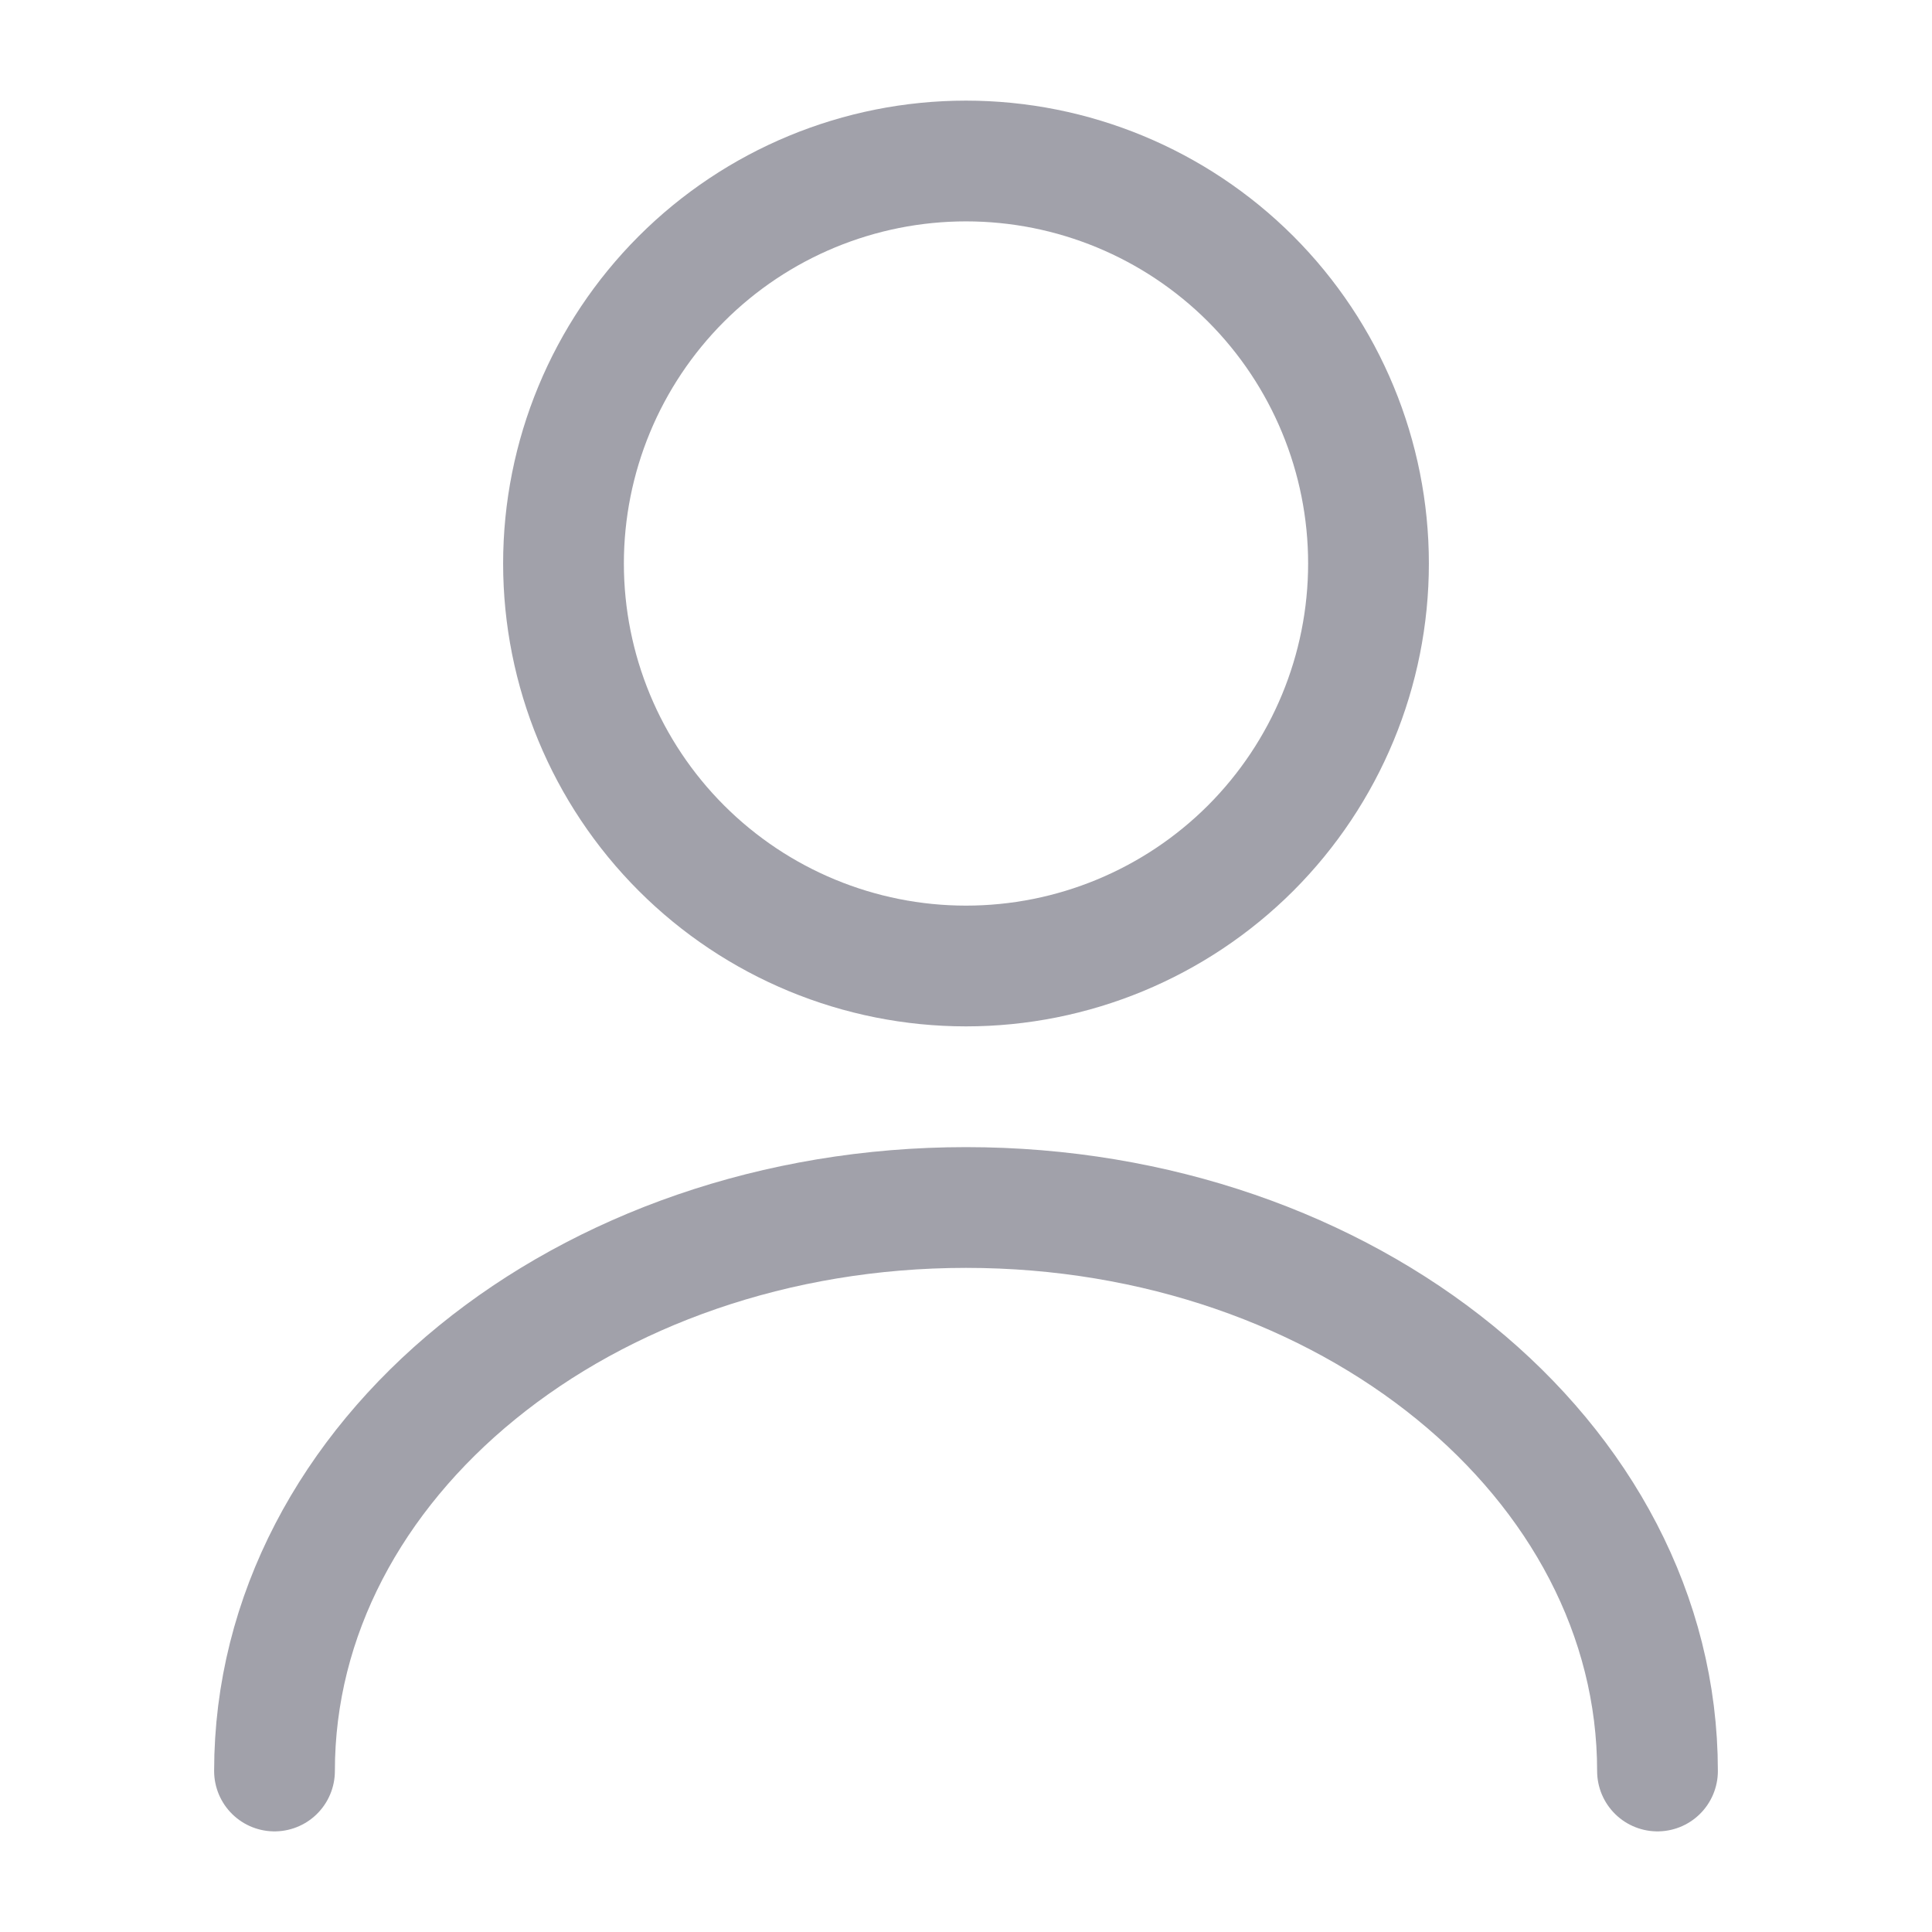
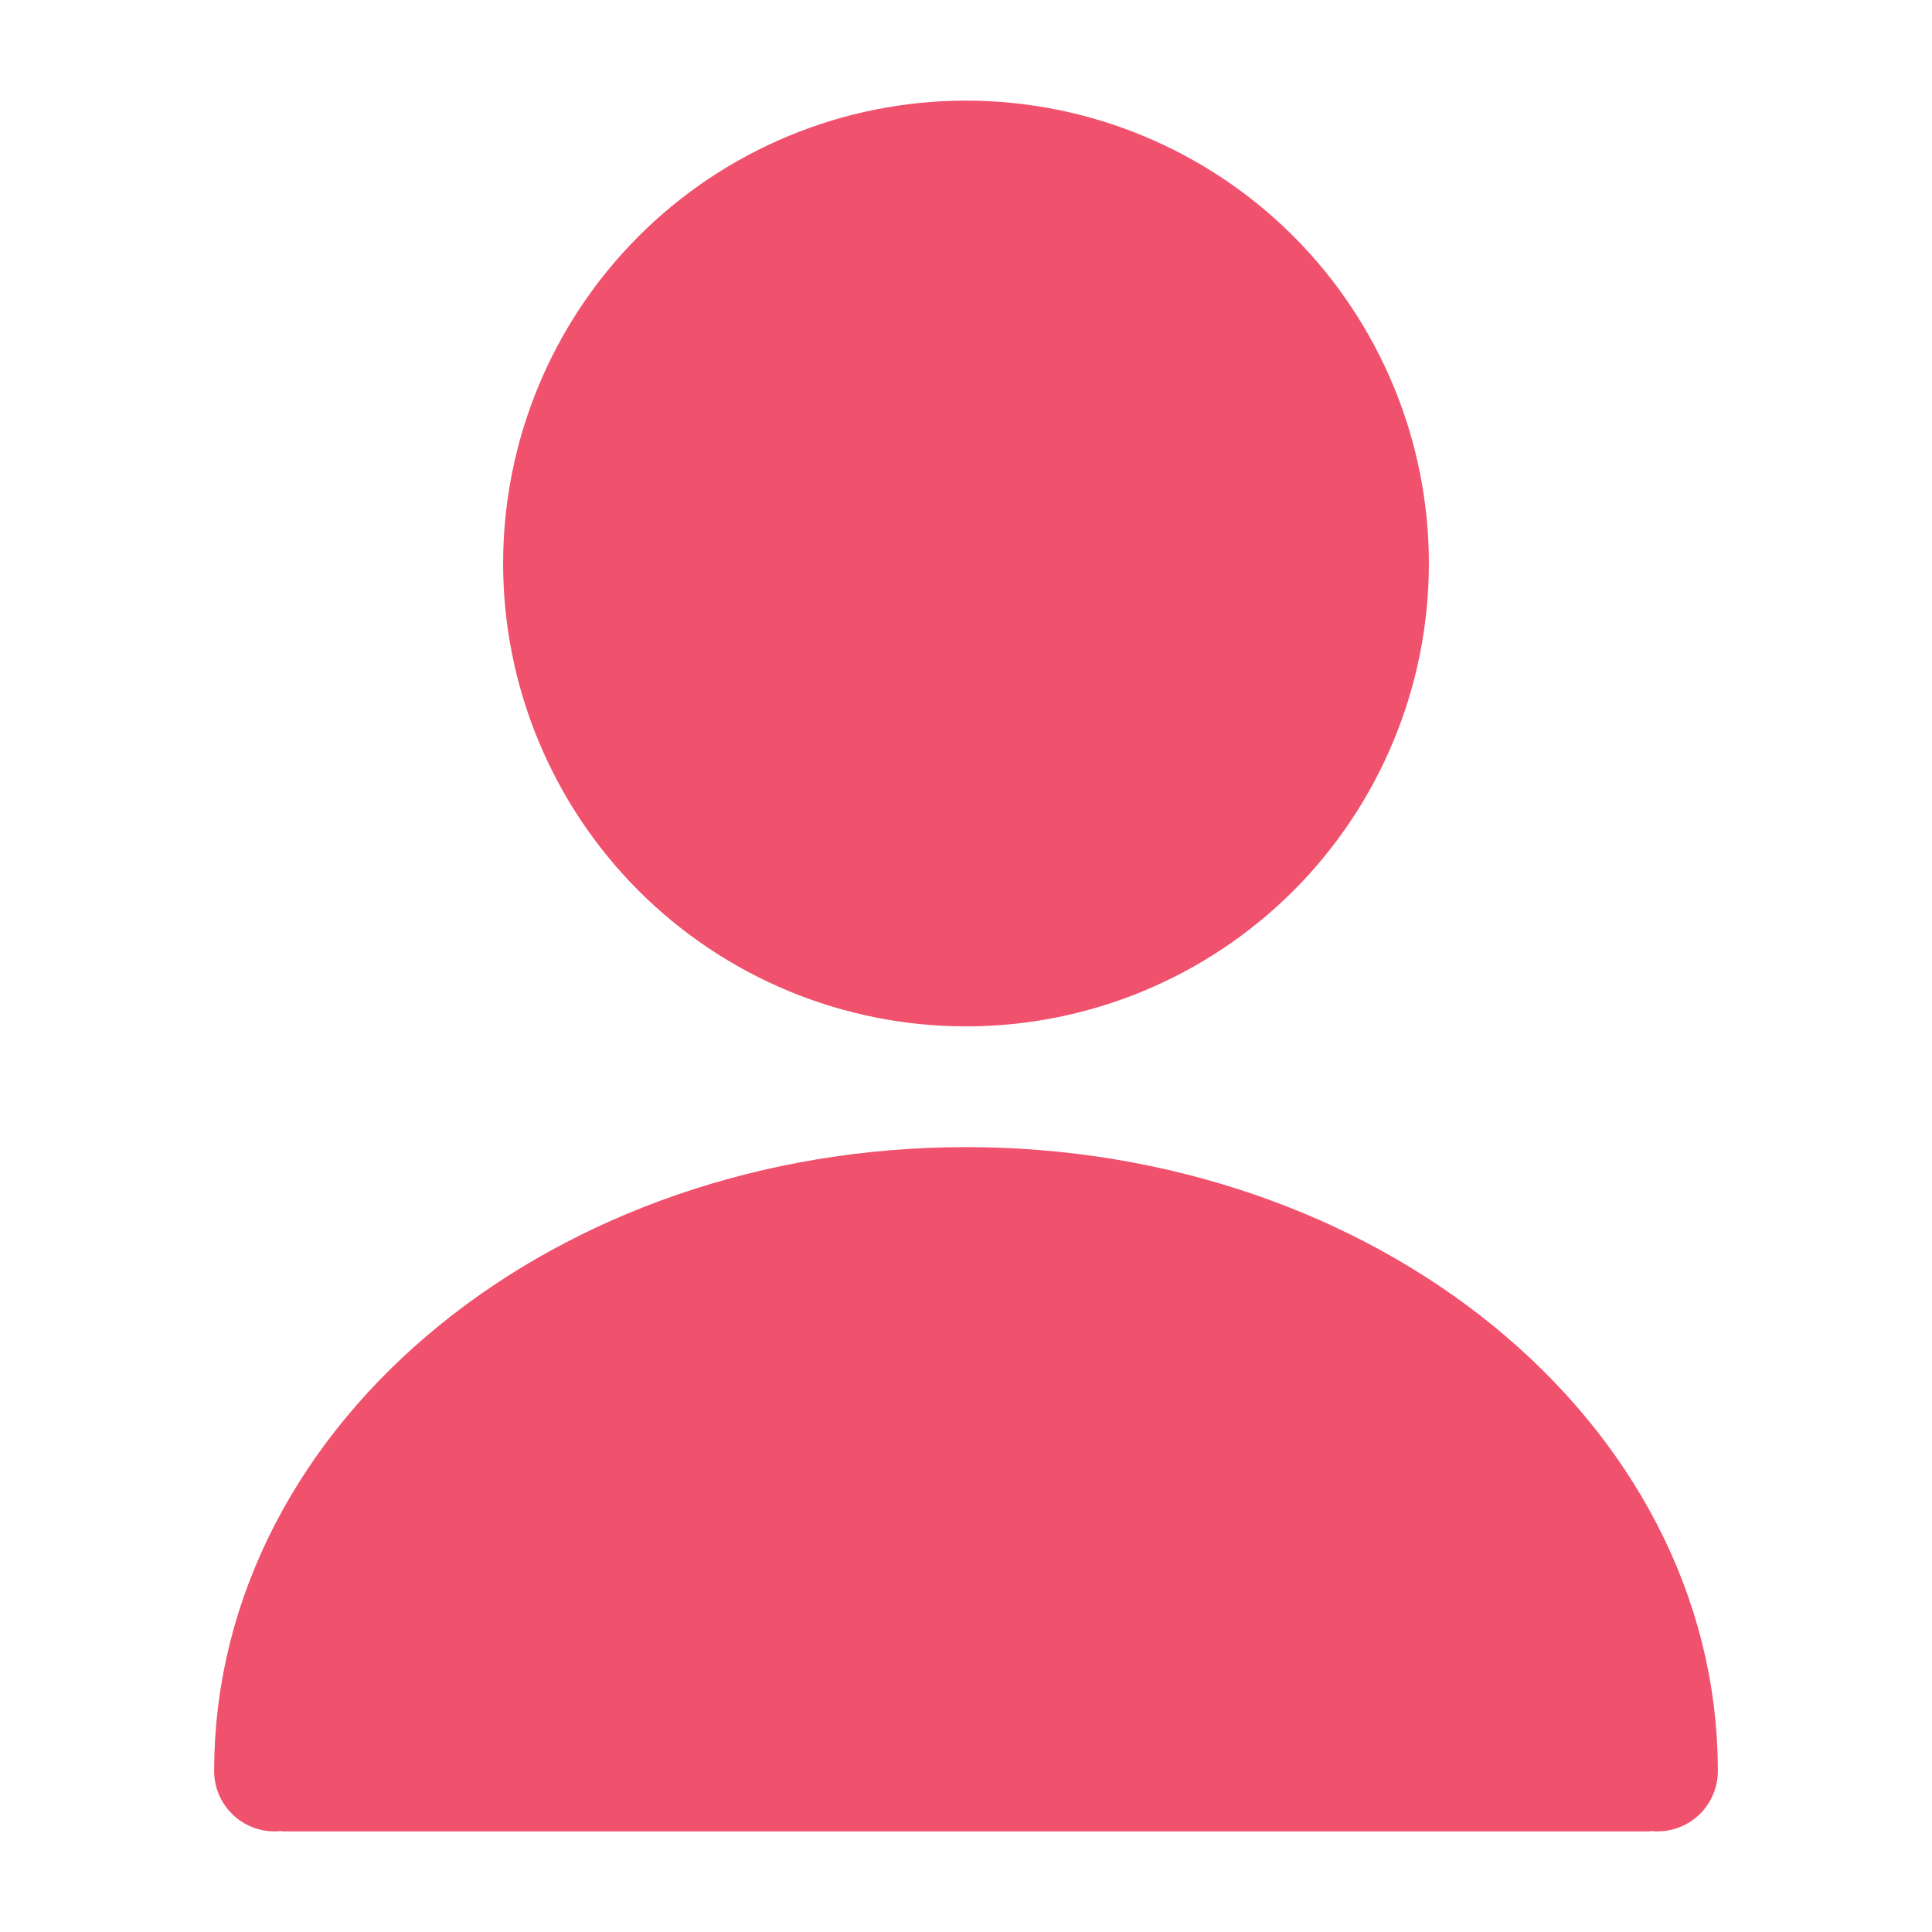
<svg xmlns="http://www.w3.org/2000/svg" width="24" height="24" viewBox="0 0 24 24" fill="none">
-   <path d="M20.59 22C20.59 18.13 16.74 15 12 15C7.26 15 3.41 18.13 3.41 22M12 12C13.326 12 14.598 11.473 15.536 10.536C16.473 9.598 17 8.326 17 7C17 5.674 16.473 4.402 15.536 3.464C14.598 2.527 13.326 2 12 2C10.674 2 9.402 2.527 8.465 3.464C7.527 4.402 7 5.674 7 7C7 8.326 7.527 9.598 8.465 10.536C9.402 11.473 10.674 12 12 12Z" stroke="#A1A1AA" stroke-width="1.5" stroke-linecap="round" stroke-linejoin="round" />
+   <path d="M12 12C13.326 12 14.598 11.473 15.536 10.536C16.473 9.598 17 8.326 17 7C17 5.674 16.473 4.402 15.536 3.464C14.598 2.527 13.326 2 12 2C10.674 2 9.402 2.527 8.465 3.464C7.527 4.402 7 5.674 7 7C7 8.326 7.527 9.598 8.465 10.536C9.402 11.473 10.674 12 12 12ZM20.59 22C20.59 18.13 16.74 15 12 15C7.26 15 3.41 18.13 3.41 22" fill="#F0516D" stroke-width="1.5" />
+   <path d="M20.59 22C20.59 18.13 16.74 15 12 15C7.26 15 3.41 18.13 3.41 22M12 12C13.326 12 14.598 11.473 15.536 10.536C16.473 9.598 17 8.326 17 7C17 5.674 16.473 4.402 15.536 3.464C14.598 2.527 13.326 2 12 2C10.674 2 9.402 2.527 8.465 3.464C7.527 4.402 7 5.674 7 7C7 8.326 7.527 9.598 8.465 10.536C9.402 11.473 10.674 12 12 12Z" stroke="#F0516D" stroke-linecap="round" stroke-linejoin="round" stroke-width="1.5" />
+   <path d="M3.5 22H20.5" stroke="#F0516D" stroke-width="1.5" />
</svg>
